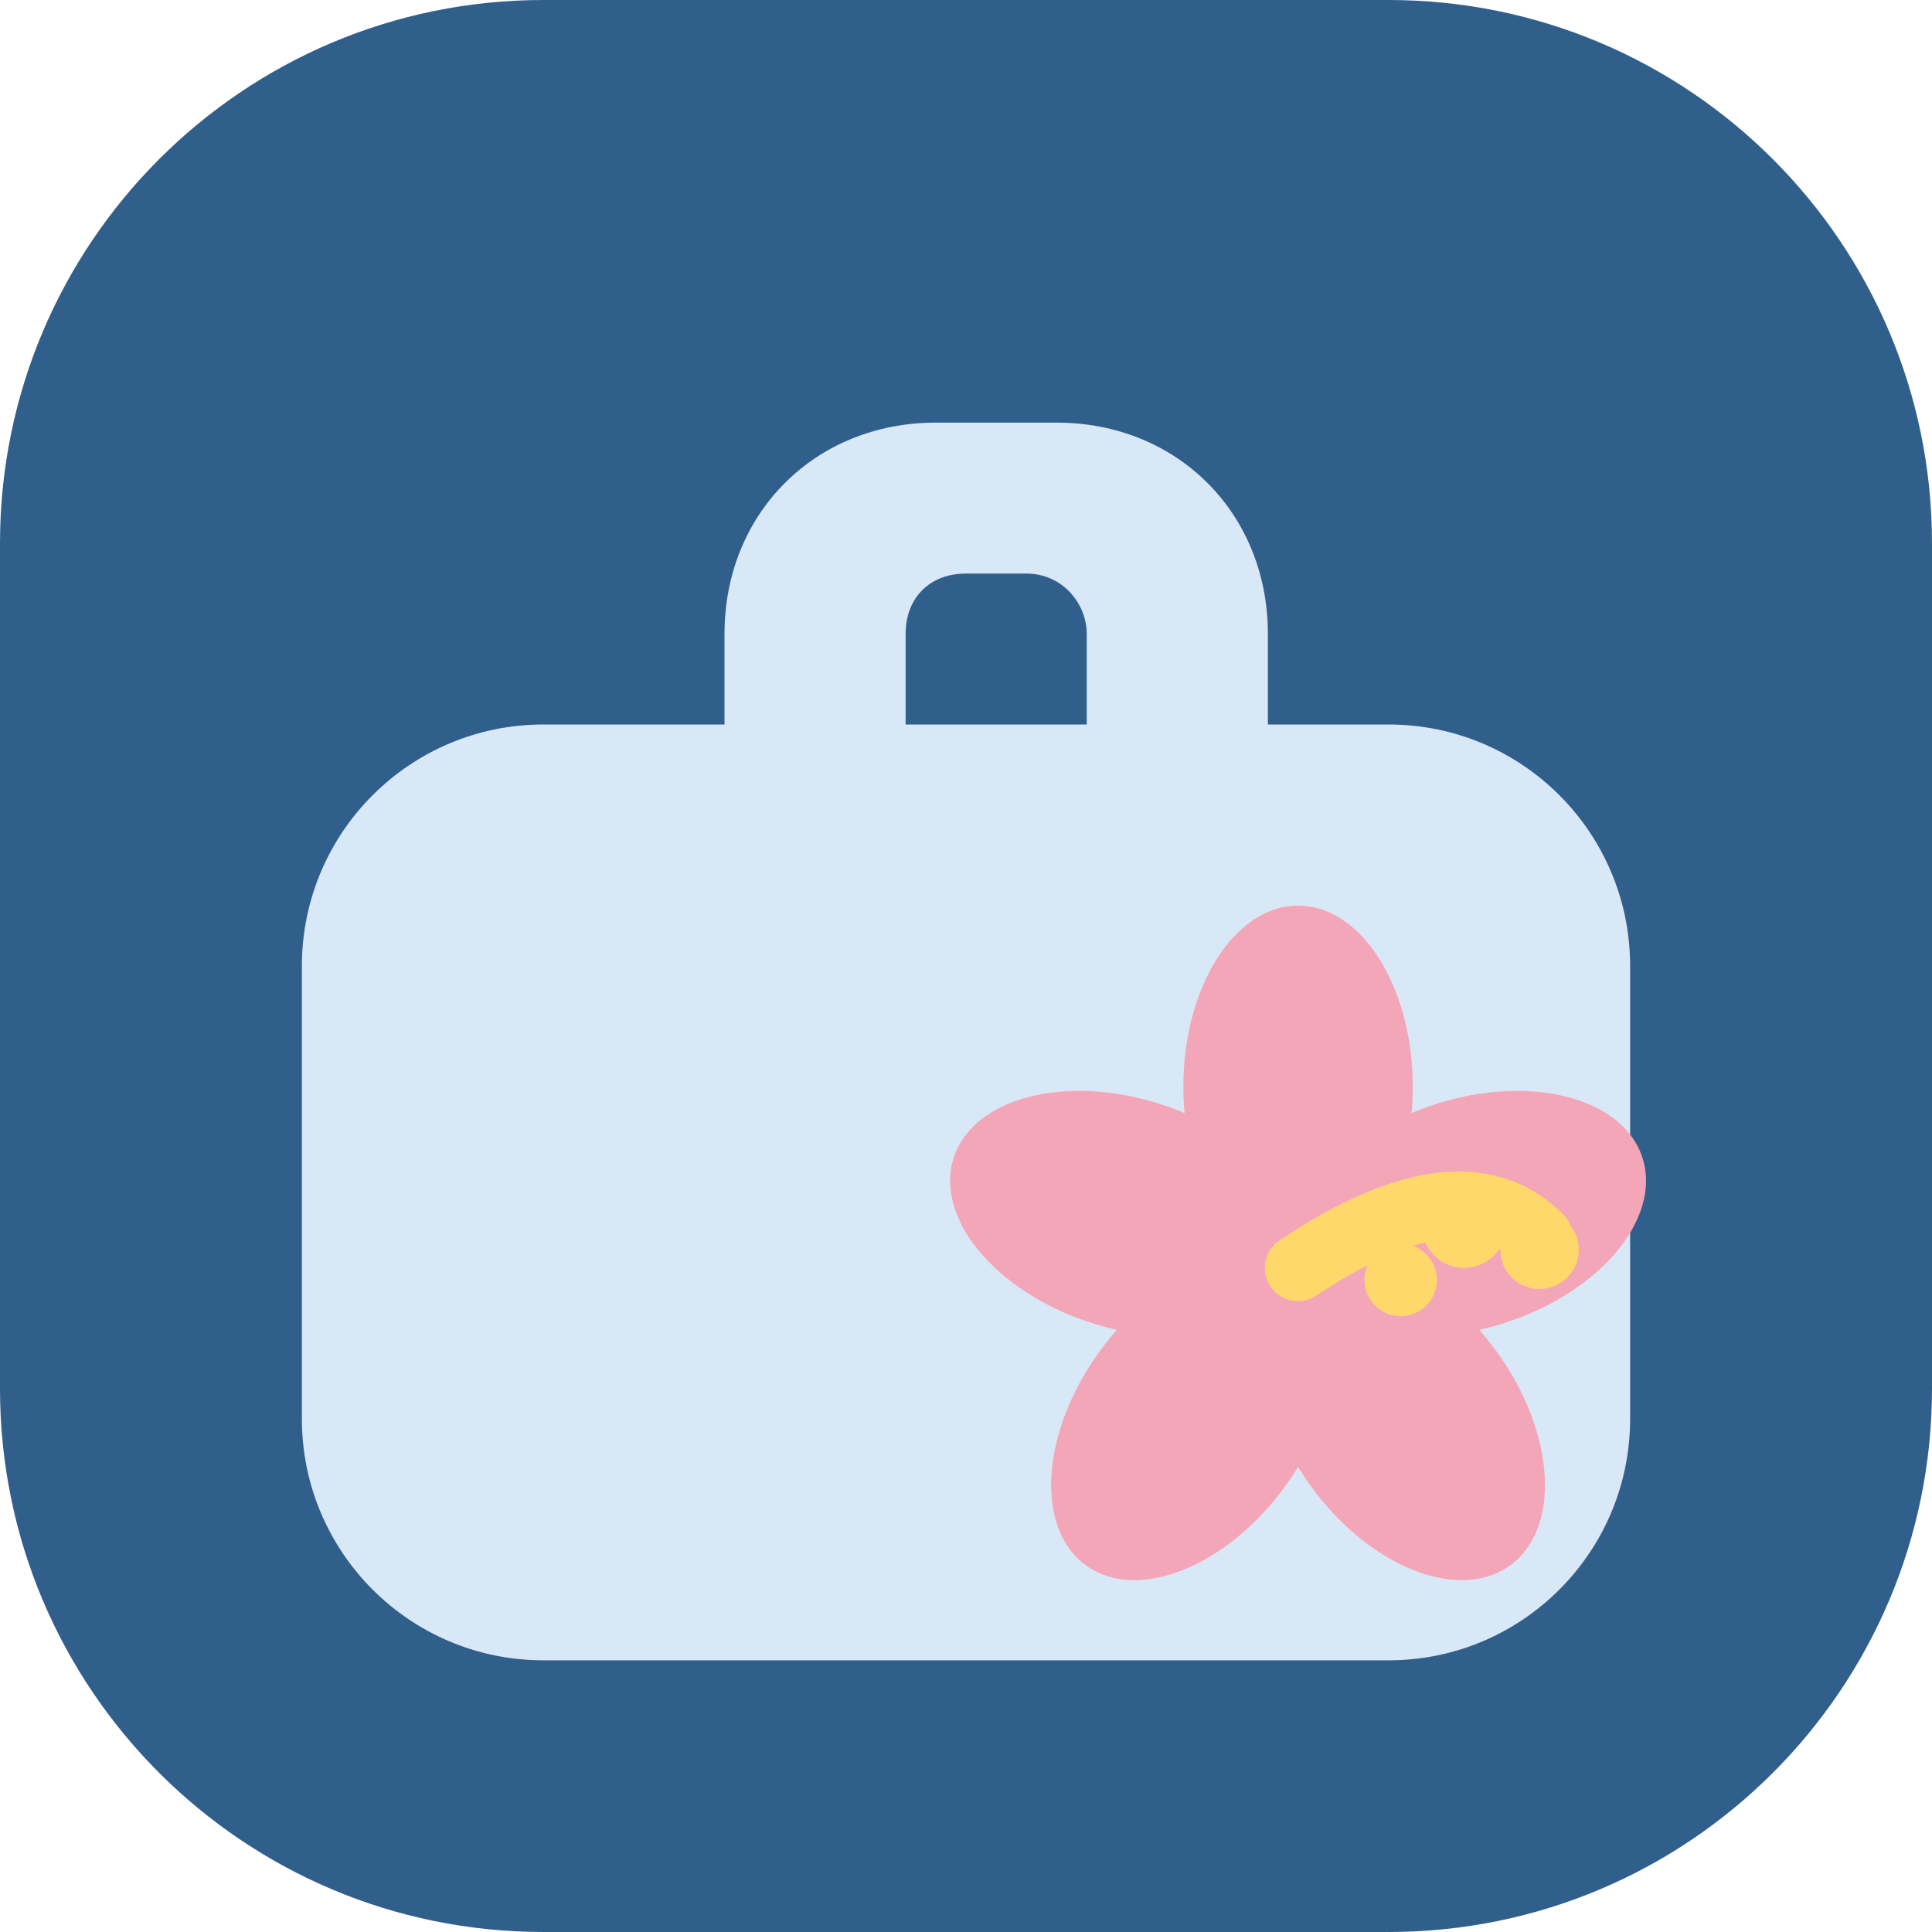
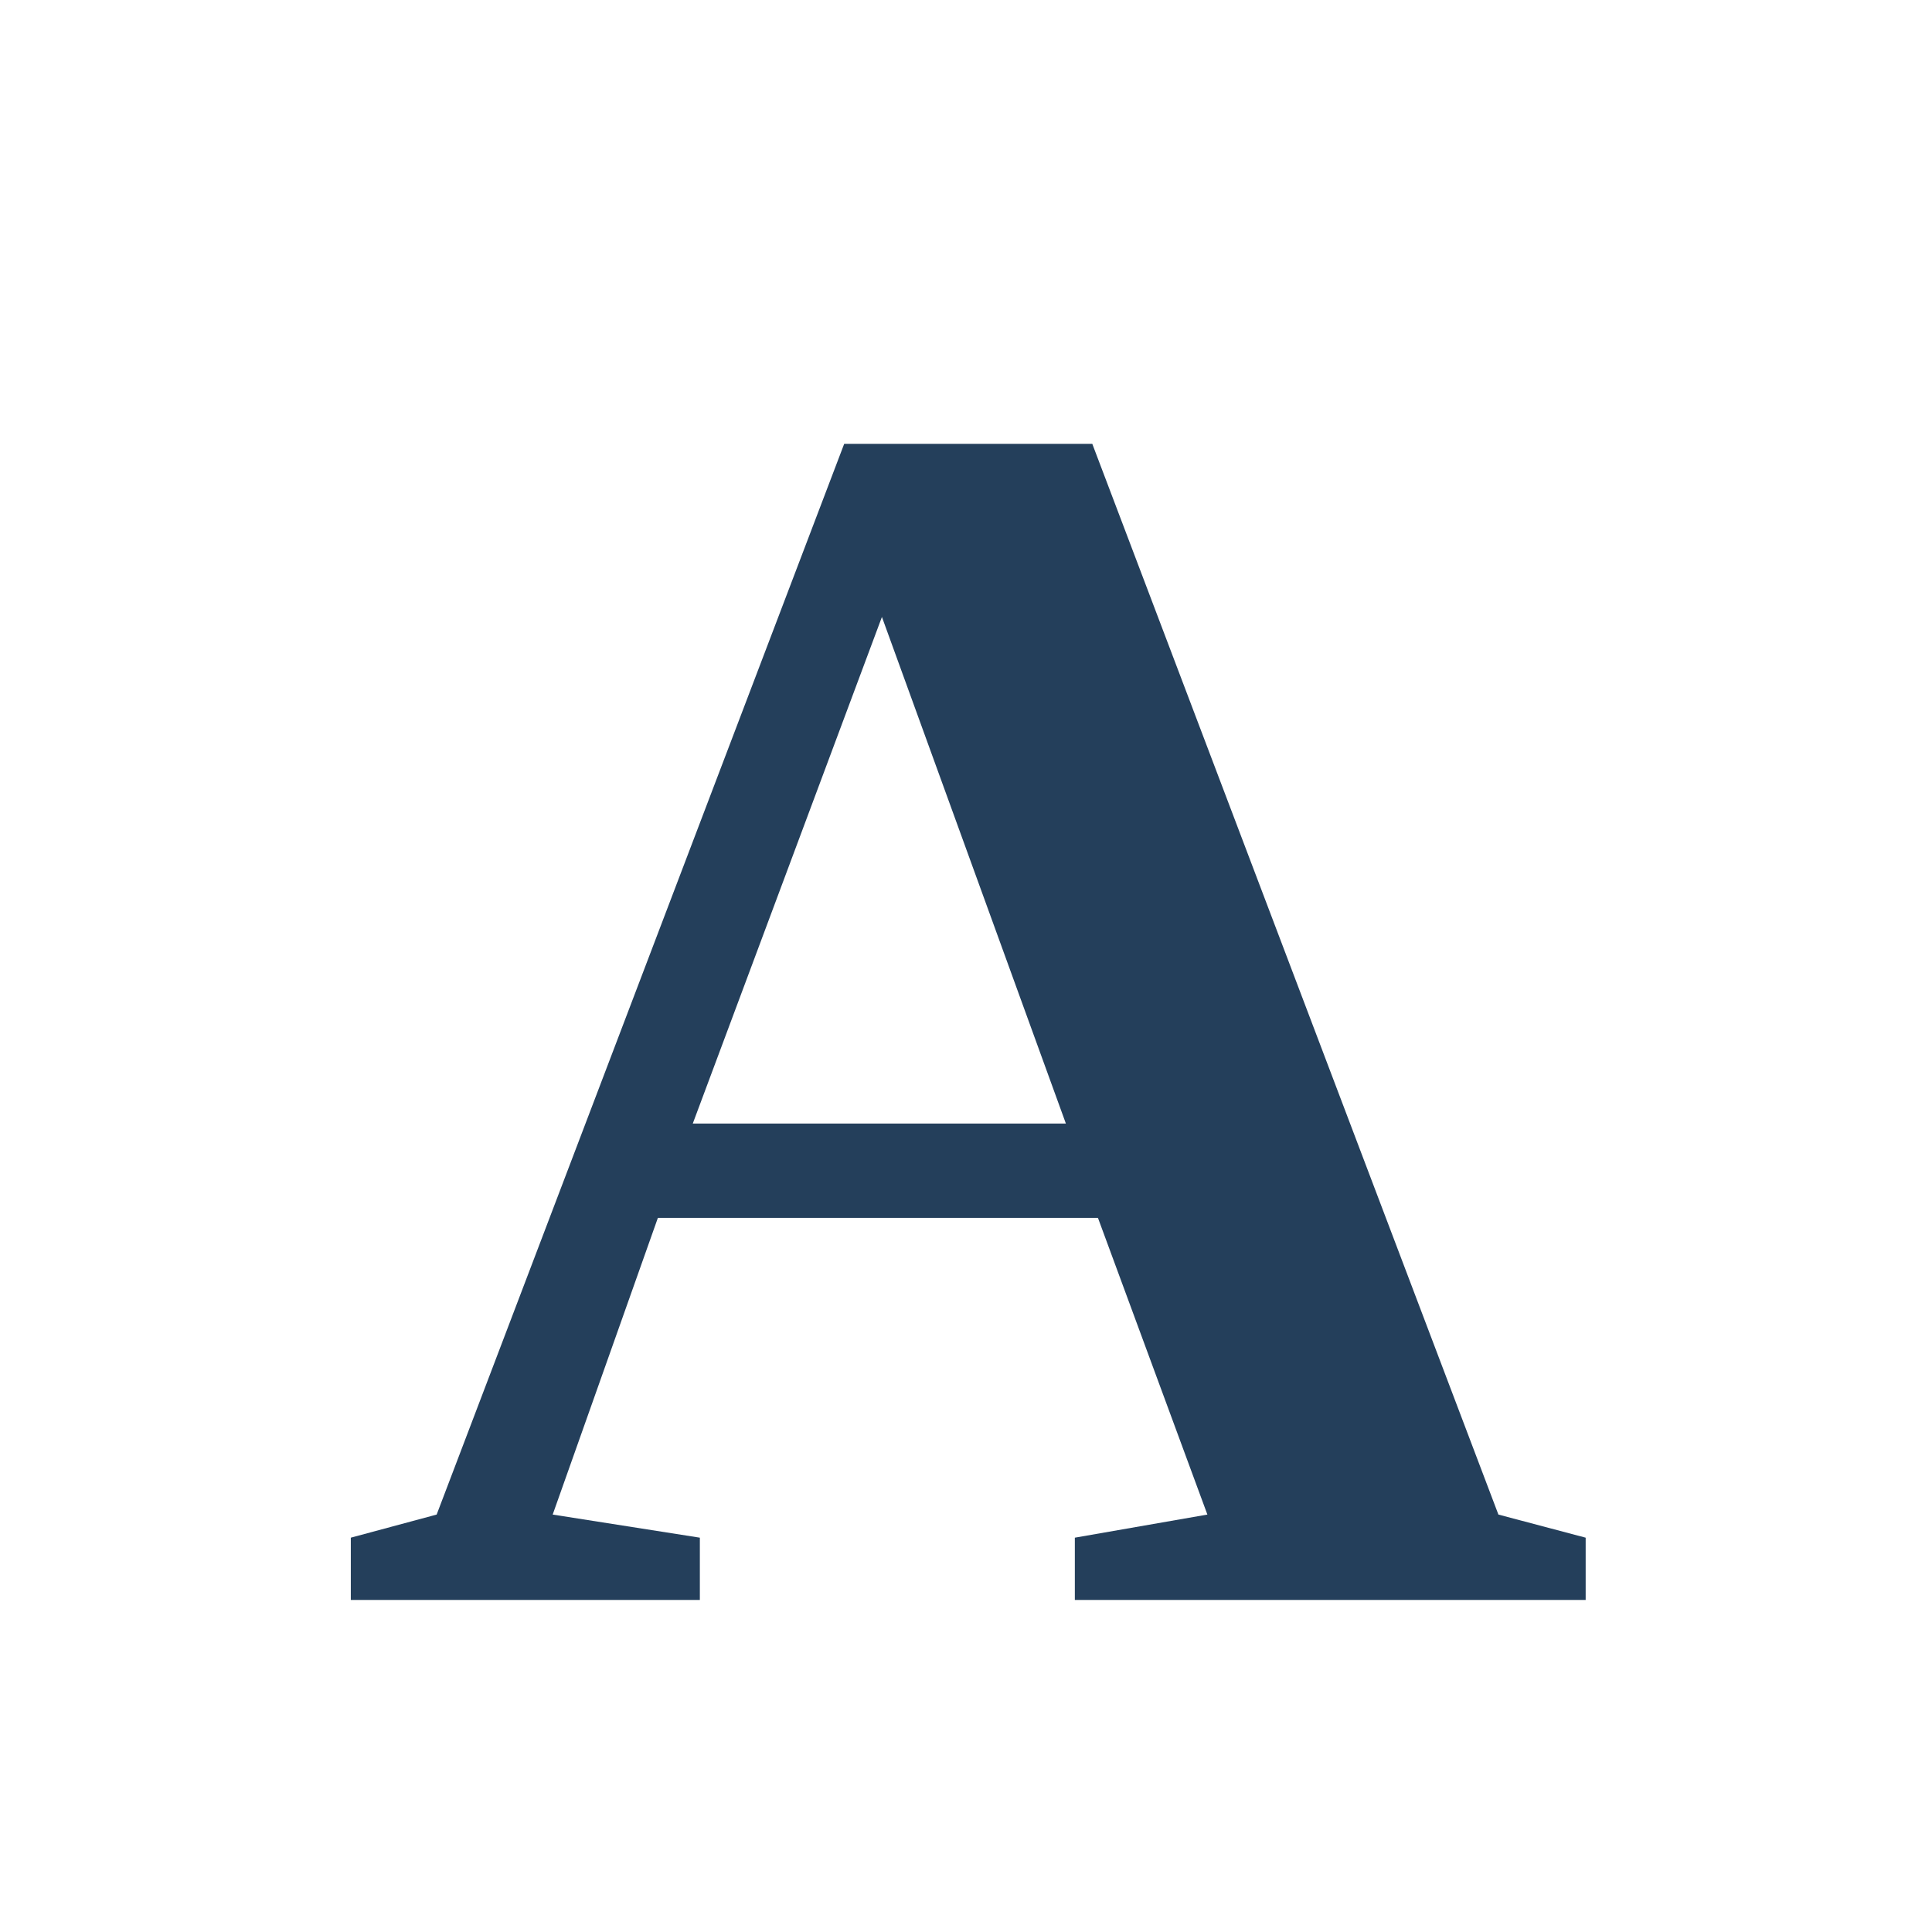
<svg xmlns="http://www.w3.org/2000/svg" viewBox="0 0 64 64" role="img" aria-label="Travel favicon">
-   <rect width="64" height="64" rx="18" fill="#315f8c" />
-   <path d="M24 25v-4c0-4 3-7 7-7h4c4 0 7 3 7 7v4h-6v-4c0-1-.8-2-2-2h-2c-1.2 0-2 .8-2 2v4z" fill="#d9e8f6" />
-   <rect x="10" y="24" width="44" height="31" rx="8" fill="#d9e8f6" />
-   <g transform="translate(43 42)">
-     <ellipse cx="0" cy="-6" rx="3.8" ry="6" fill="#f3a6b8" />
-     <ellipse cx="5.7" cy="-1.8" rx="3.8" ry="6" fill="#f3a6b8" transform="rotate(72 5.7 -1.8)" />
-     <ellipse cx="3.5" cy="5" rx="3.8" ry="6" fill="#f3a6b8" transform="rotate(144 3.5 5)" />
-     <ellipse cx="-3.5" cy="5" rx="3.8" ry="6" fill="#f3a6b8" transform="rotate(216 -3.5 5)" />
-     <ellipse cx="-5.7" cy="-1.8" rx="3.8" ry="6" fill="#f3a6b8" transform="rotate(288 -5.7 -1.8)" />
-     <path d="M0 0c3-2 6-3 8-1" fill="none" stroke="#ffd86b" stroke-width="2.2" stroke-linecap="round" />
-     <circle cx="5.5" cy="-1.4" r="1.4" fill="#ffd86b" />
-     <circle cx="8" cy="-0.6" r="1.3" fill="#ffd86b" />
-     <circle cx="3.4" cy="0.4" r="1.2" fill="#ffd86b" />
-   </g>
+   <text x="32" y="53" text-anchor="middle" font-family="Georgia, 'Times New Roman', serif" font-size="58" font-weight="700" fill="#243f5b">A</text>
</svg>
